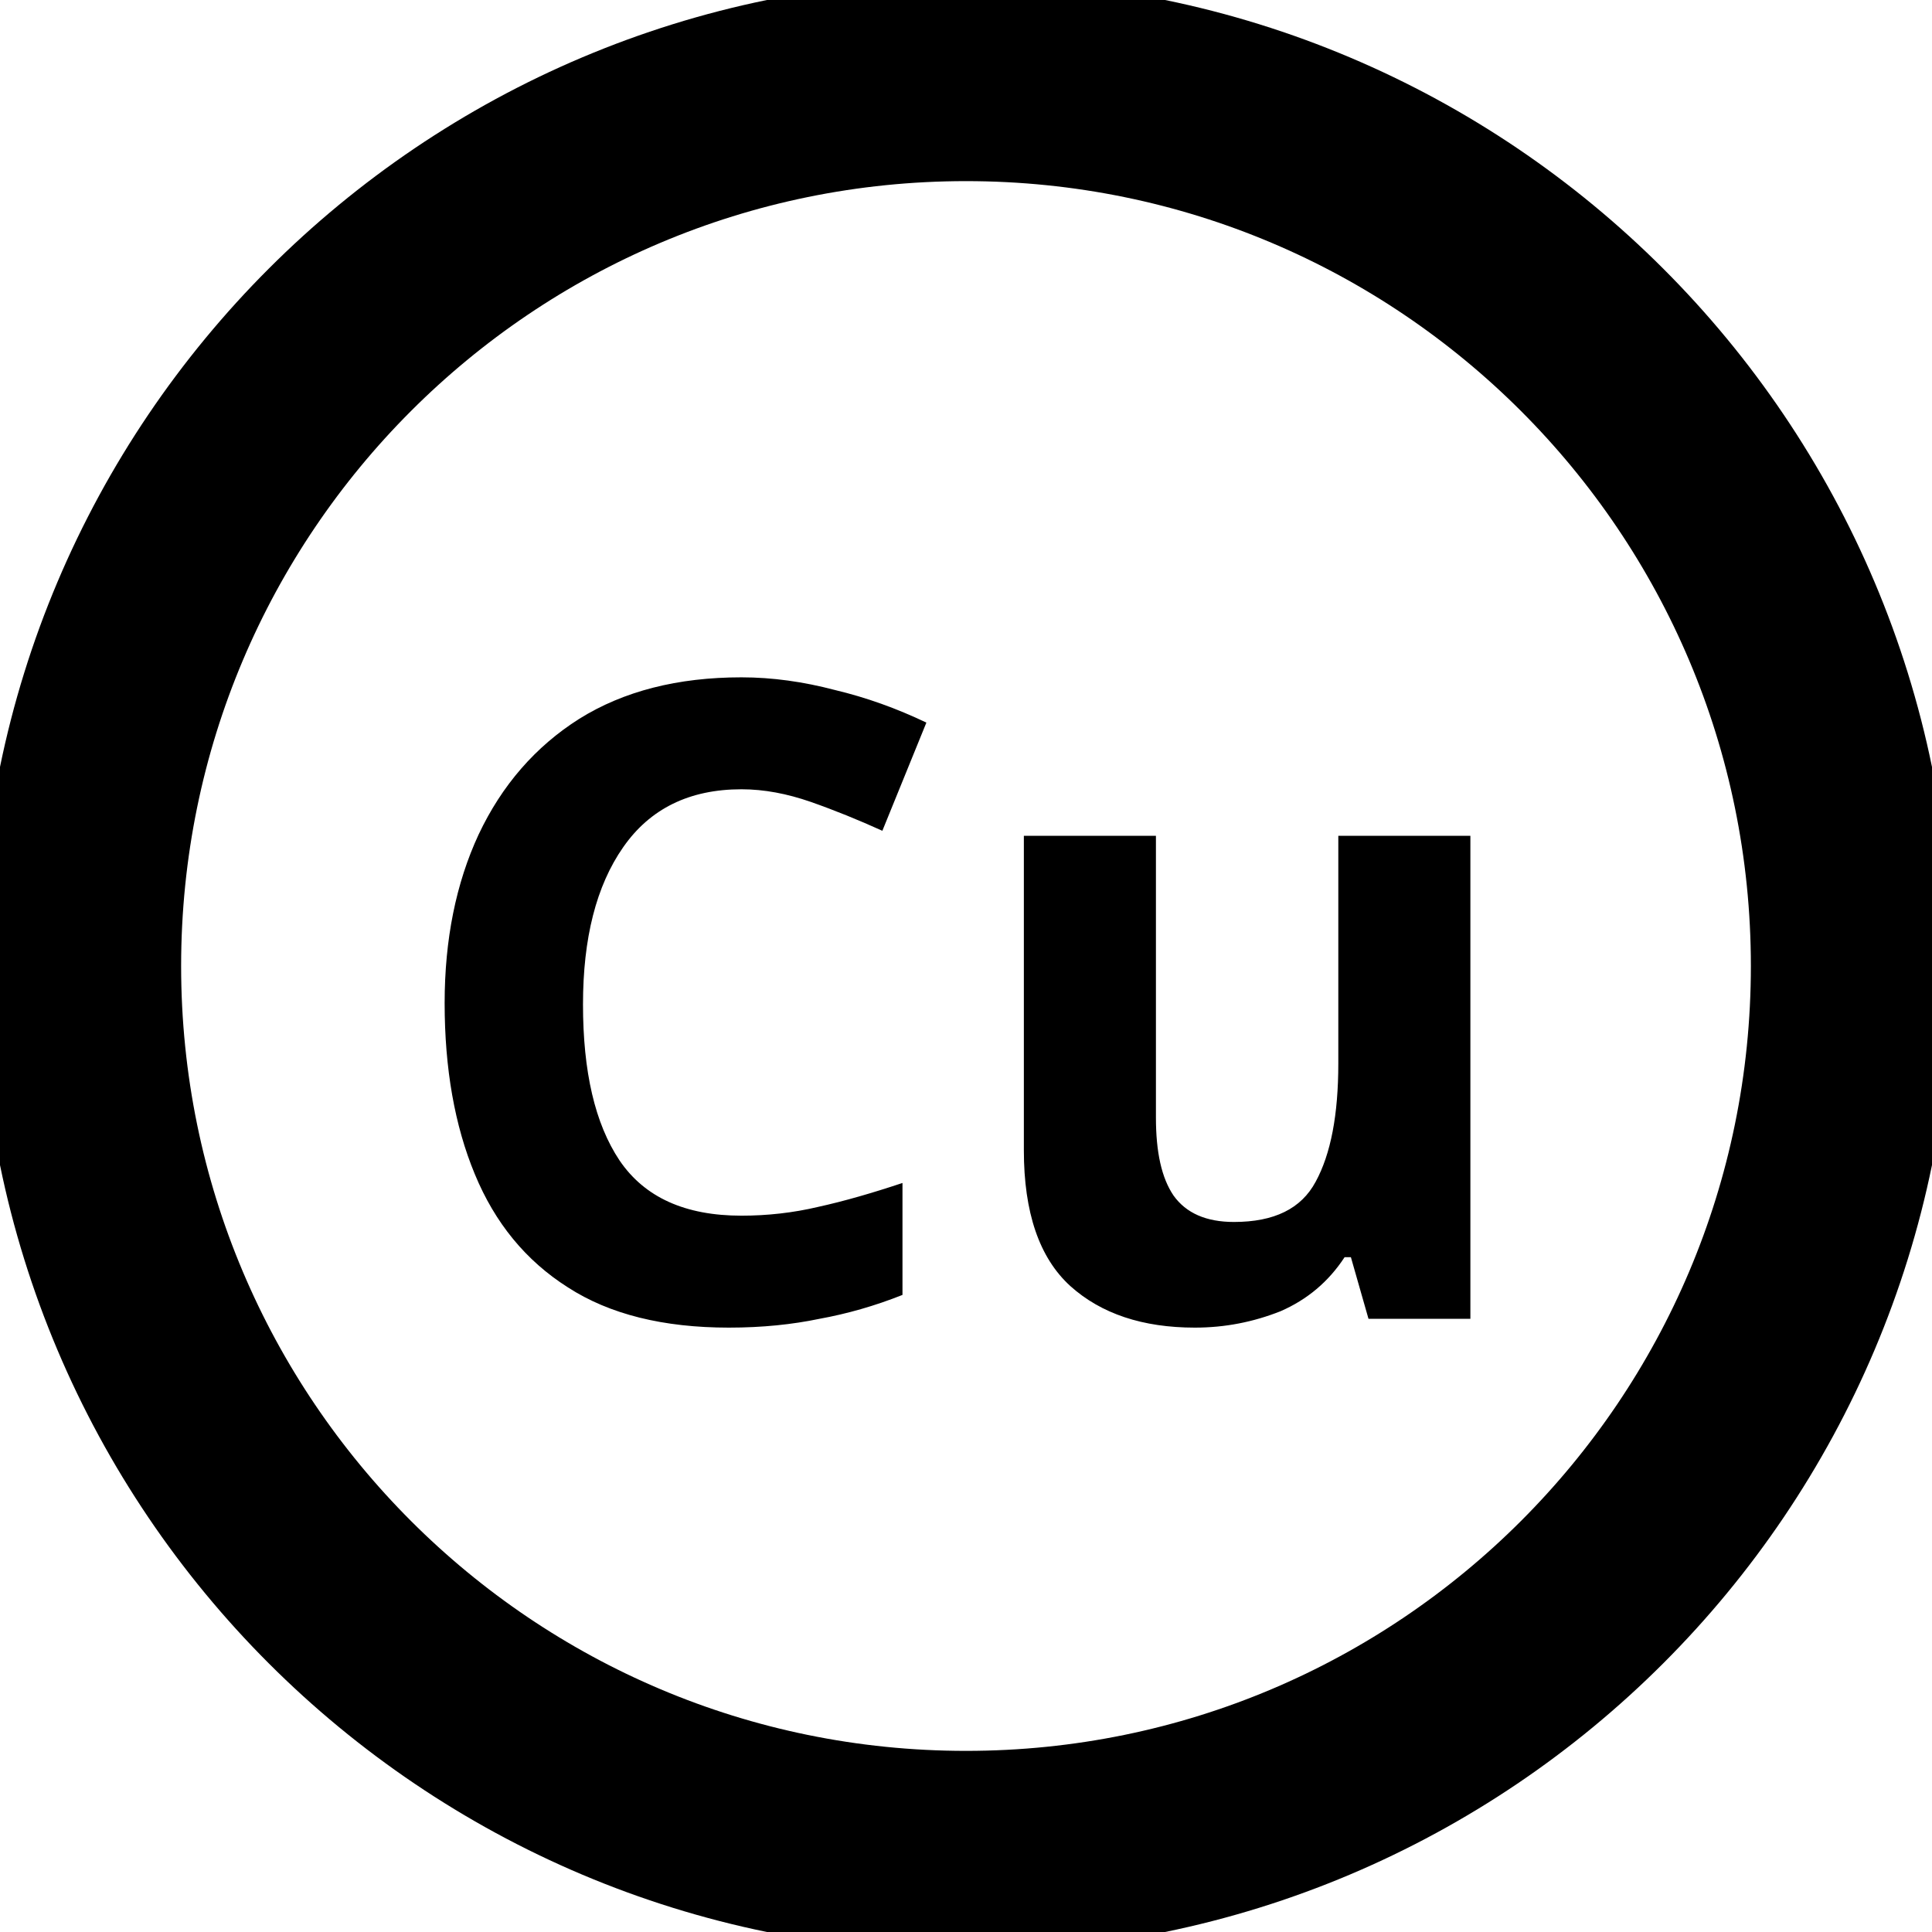
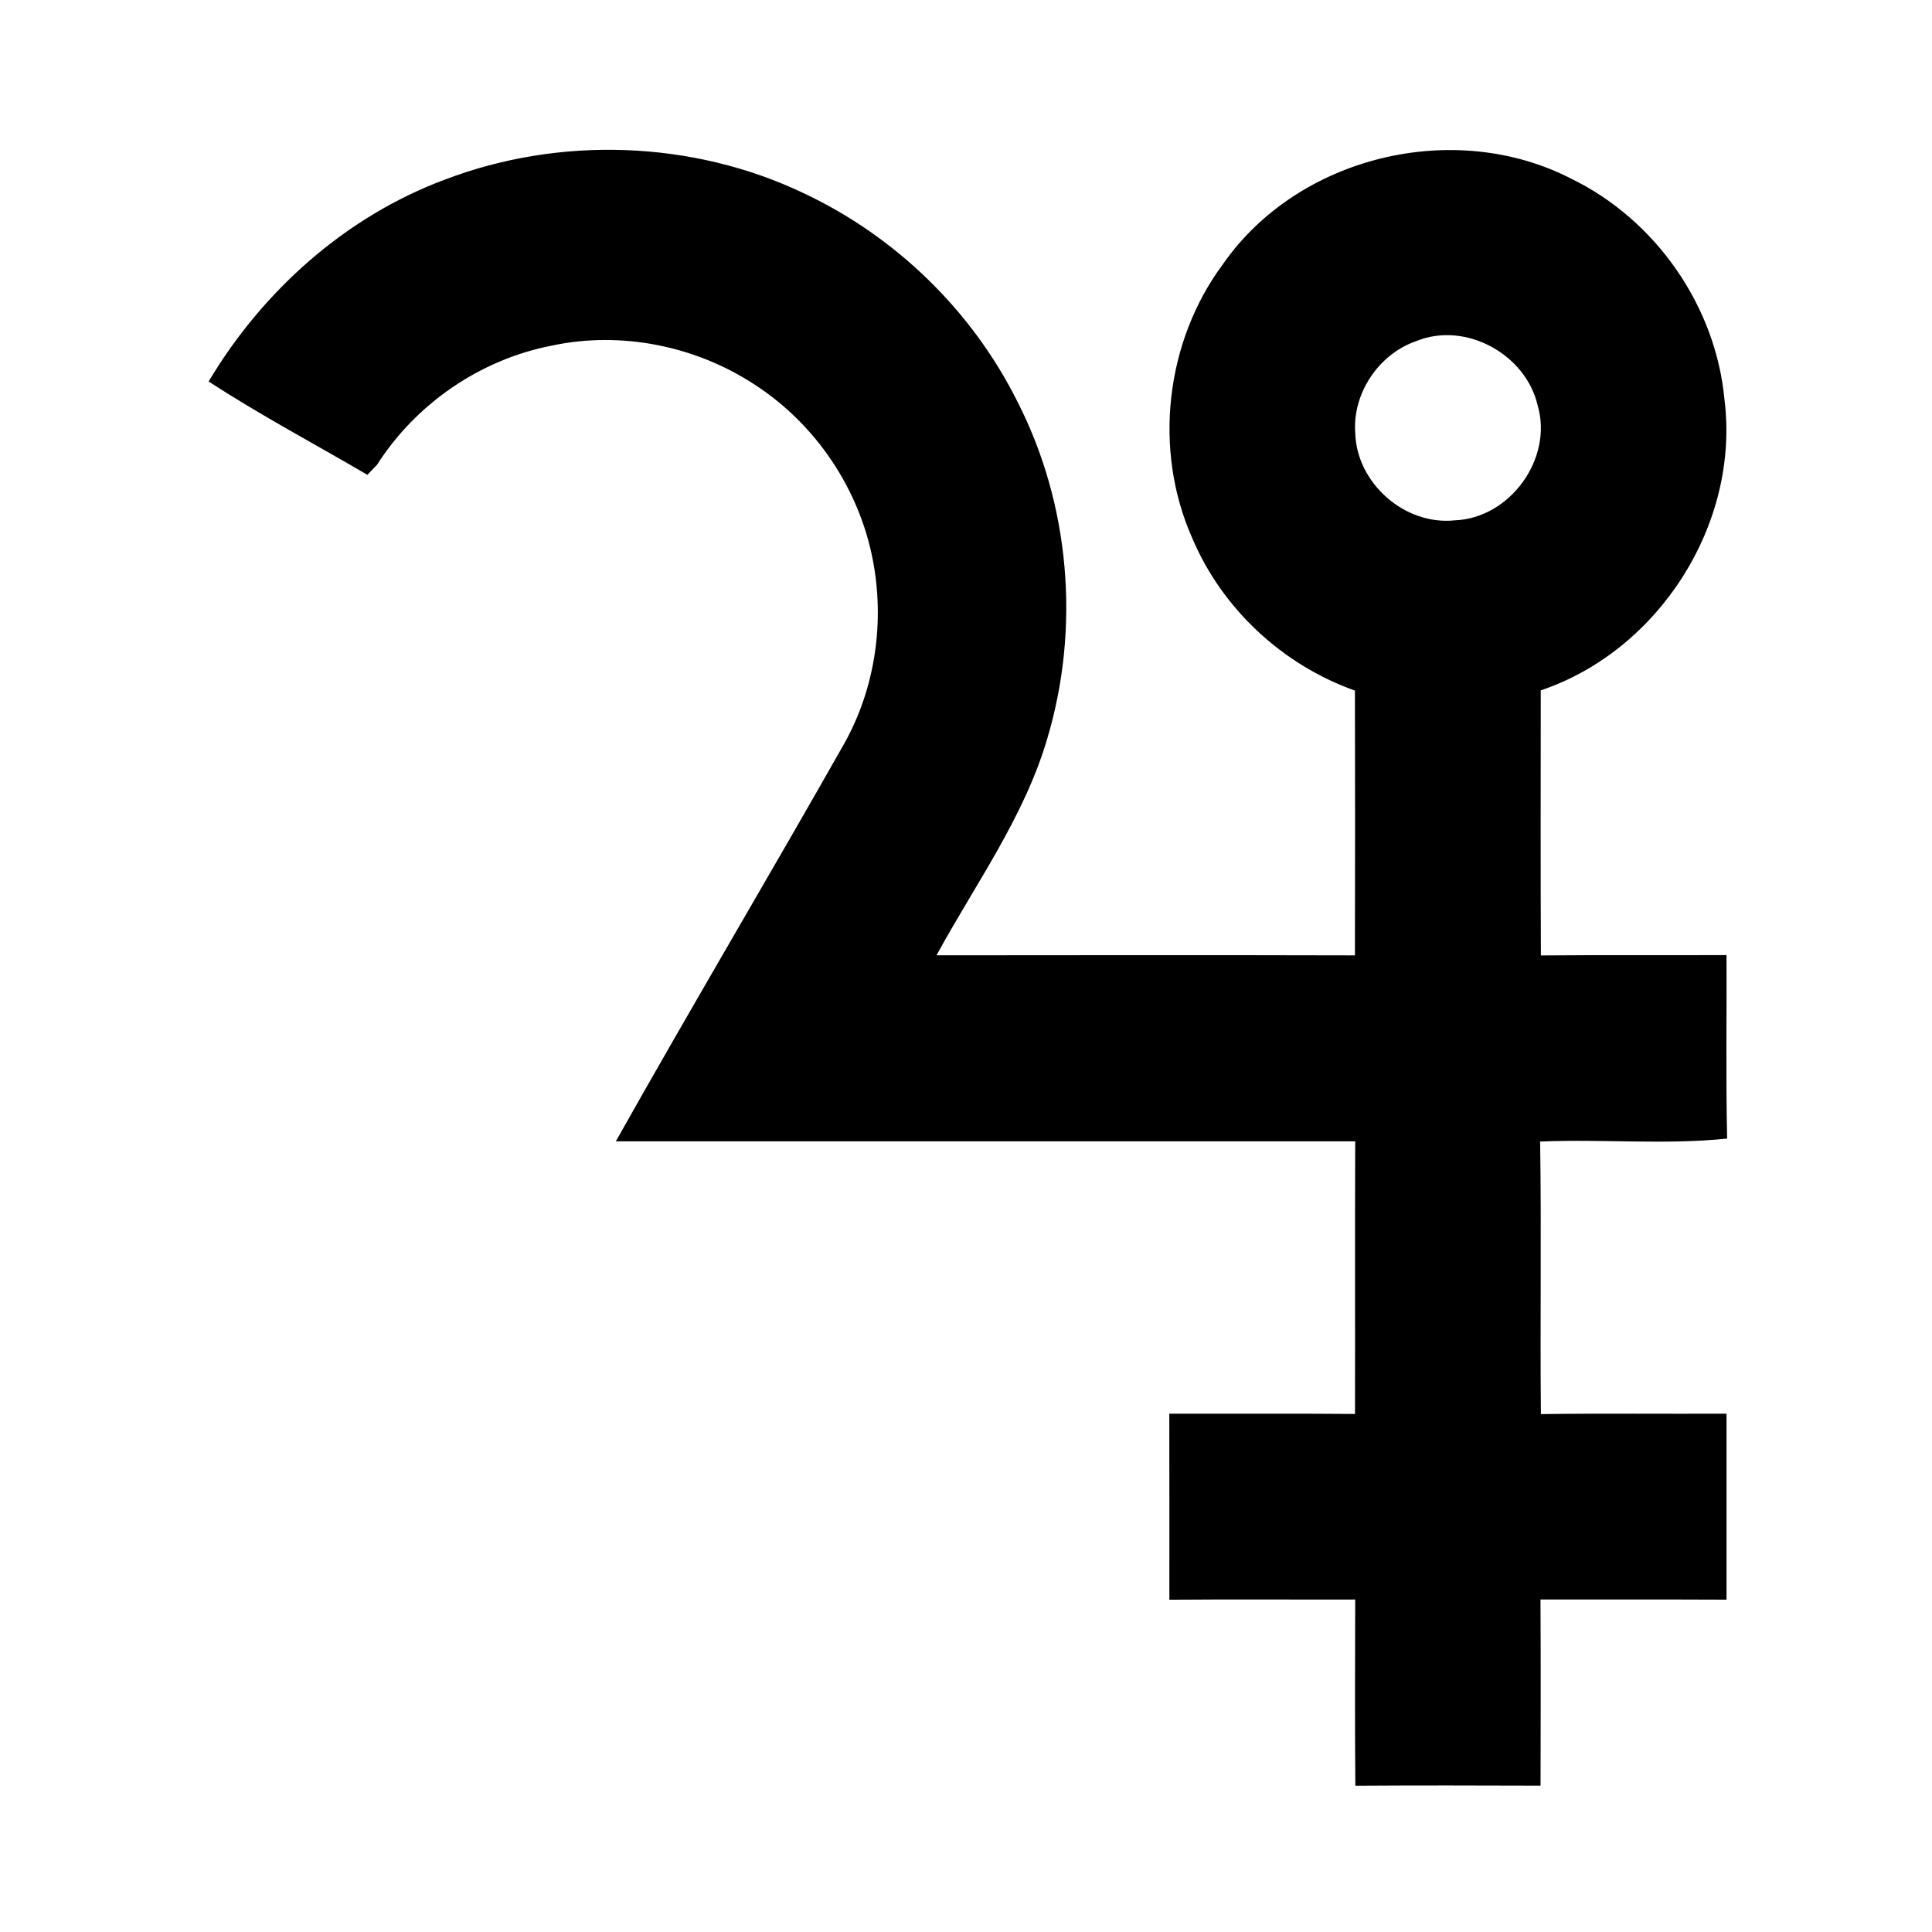
<svg xmlns="http://www.w3.org/2000/svg" viewBox="0 0 24 24" width="100" height="100" fill="none">
-   <circle cx="12" cy="12" r="11" style="fill: none; stroke: currentColor; stroke-width: 2.5px" />
-   <text x="12" y="12.5" text-anchor="middle" dominant-baseline="middle" style="fill: currentColor; font-family: sans-serif; font-weight: 700; font-size: 11px">Cu</text>
+   <g transform="translate(-5.274,-5.274) scale(1.434)">
+     <g transform="translate(3.984,4.016) scale(0.06)">
+       <path d="M 59.14 20.29 C 75.69 13.98 94.84 14.61 110.85 22.22 C 124.10 28.42 135.18 39.14 141.73 52.23 C 149.40 67.14 150.90 85.02 146.08 101.07 C 142.74 112.39 135.70 122.03 130.11 132.29 C 150.25 132.27 170.39 132.25 190.52 132.30 C 190.55 119.56 190.55 106.81 190.52 94.07 C 180.09 90.37 171.34 82.26 167.03 72.05 C 161.37 59.32 163.15 43.69 171.46 32.51 C 182.33 16.88 204.91 11.47 221.78 20.18 C 233.96 26.11 242.64 38.59 243.88 52.09 C 246.10 70.00 234.42 88.29 217.35 94.04 C 217.34 106.80 217.31 119.55 217.37 132.31 C 226.30 132.23 235.24 132.30 244.17 132.26 C 244.21 141.09 244.06 149.92 244.26 158.75 C 235.31 159.68 226.25 158.79 217.26 159.18 C 217.46 172.30 217.24 185.42 217.37 198.53 C 226.31 198.41 235.24 198.51 244.17 198.47 C 244.16 207.42 244.17 216.37 244.17 225.32 C 235.21 225.28 226.26 225.30 217.31 225.30 C 217.36 234.26 217.34 243.22 217.32 252.18 C 208.41 252.15 199.49 252.13 190.58 252.19 C 190.50 243.22 190.54 234.26 190.56 225.30 C 181.61 225.32 172.67 225.26 163.73 225.33 C 163.72 216.38 163.75 207.42 163.72 198.47 C 172.65 198.50 181.59 198.43 190.53 198.51 C 190.56 185.39 190.51 172.27 190.56 159.15 C 154.98 159.15 119.39 159.14 83.81 159.15 C 94.62 139.91 105.91 120.93 116.79 101.72 C 121.28 93.70 122.66 84.09 120.89 75.09 C 118.91 64.93 112.70 55.68 104.03 50.01 C 95.46 44.31 84.58 42.10 74.49 44.28 C 64.24 46.28 54.95 52.65 49.34 61.46 C 48.99 61.83 48.29 62.55 47.94 62.92 C 40.30 58.44 32.44 54.28 25.02 49.44 C 32.83 36.35 44.78 25.64 59.14 20.29 M 199.35 43.62 C 193.92 45.51 190.11 51.21 190.57 56.96 C 190.81 64.16 197.74 70.25 204.93 69.49 C 212.91 69.19 219.16 60.57 216.90 52.89 C 215.19 45.49 206.46 40.70 199.35 43.62 Z" style="fill: currentColor" />
+     </g>
+   </g>
</svg>
